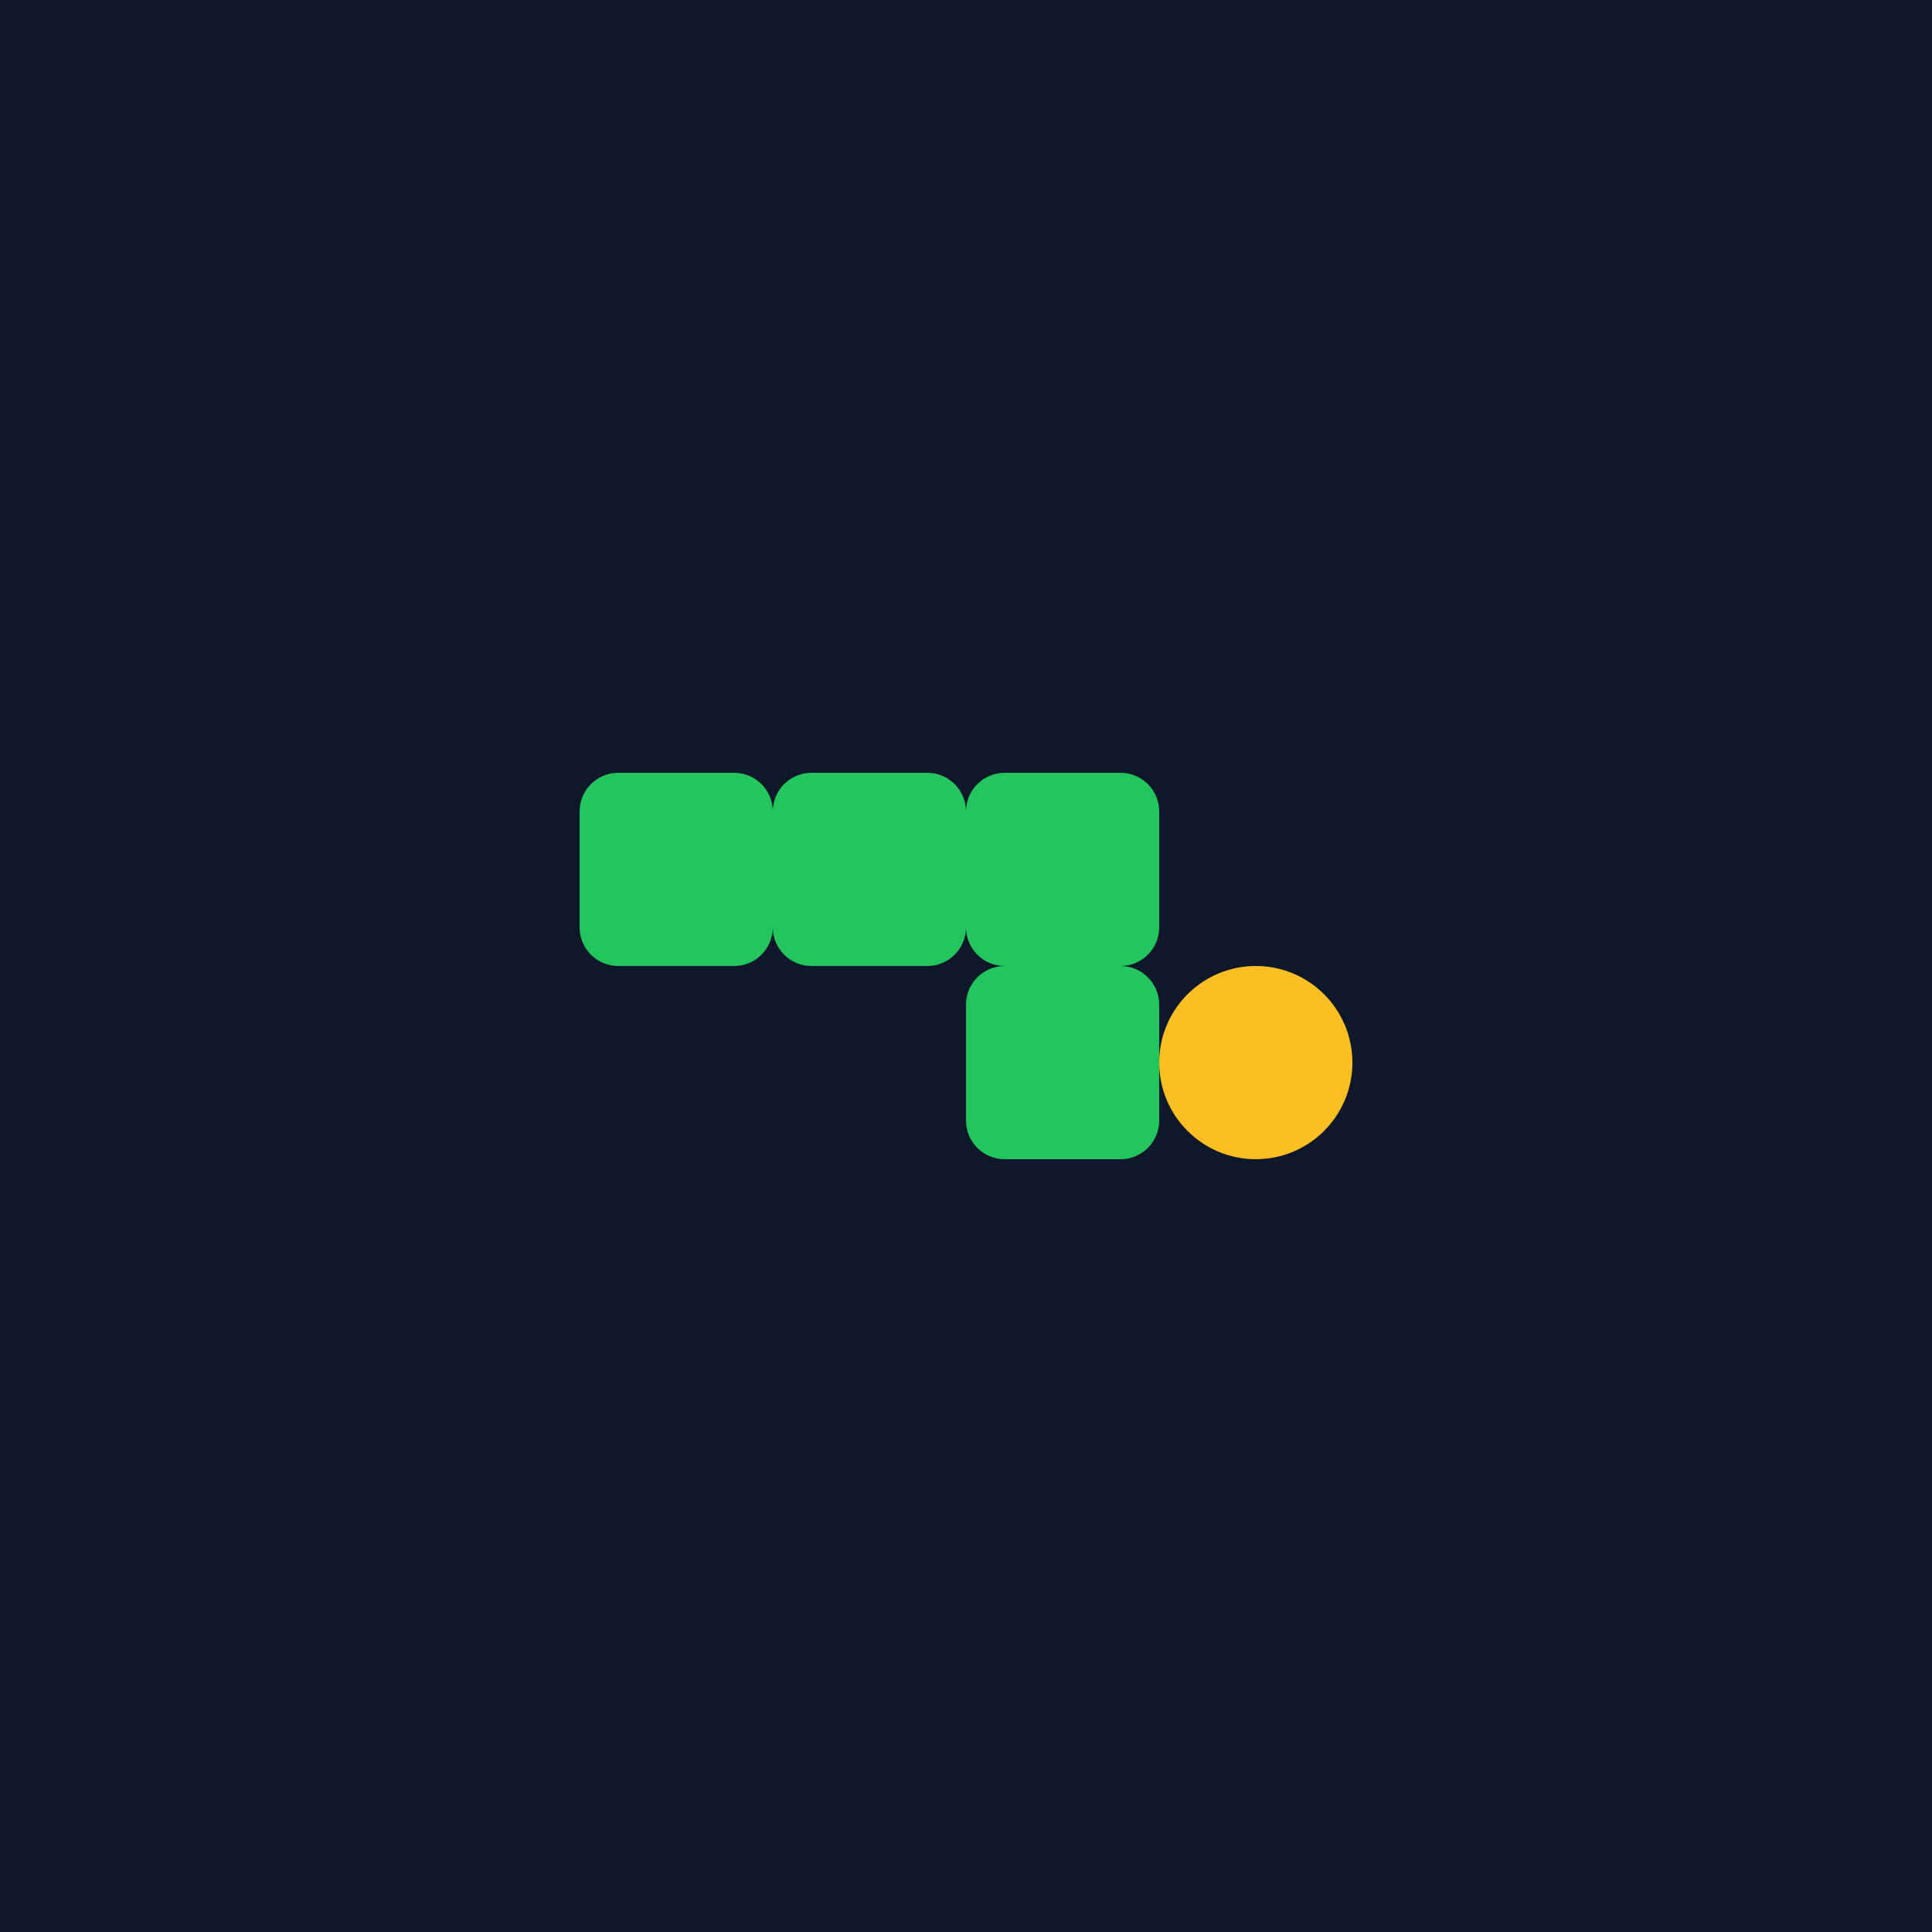
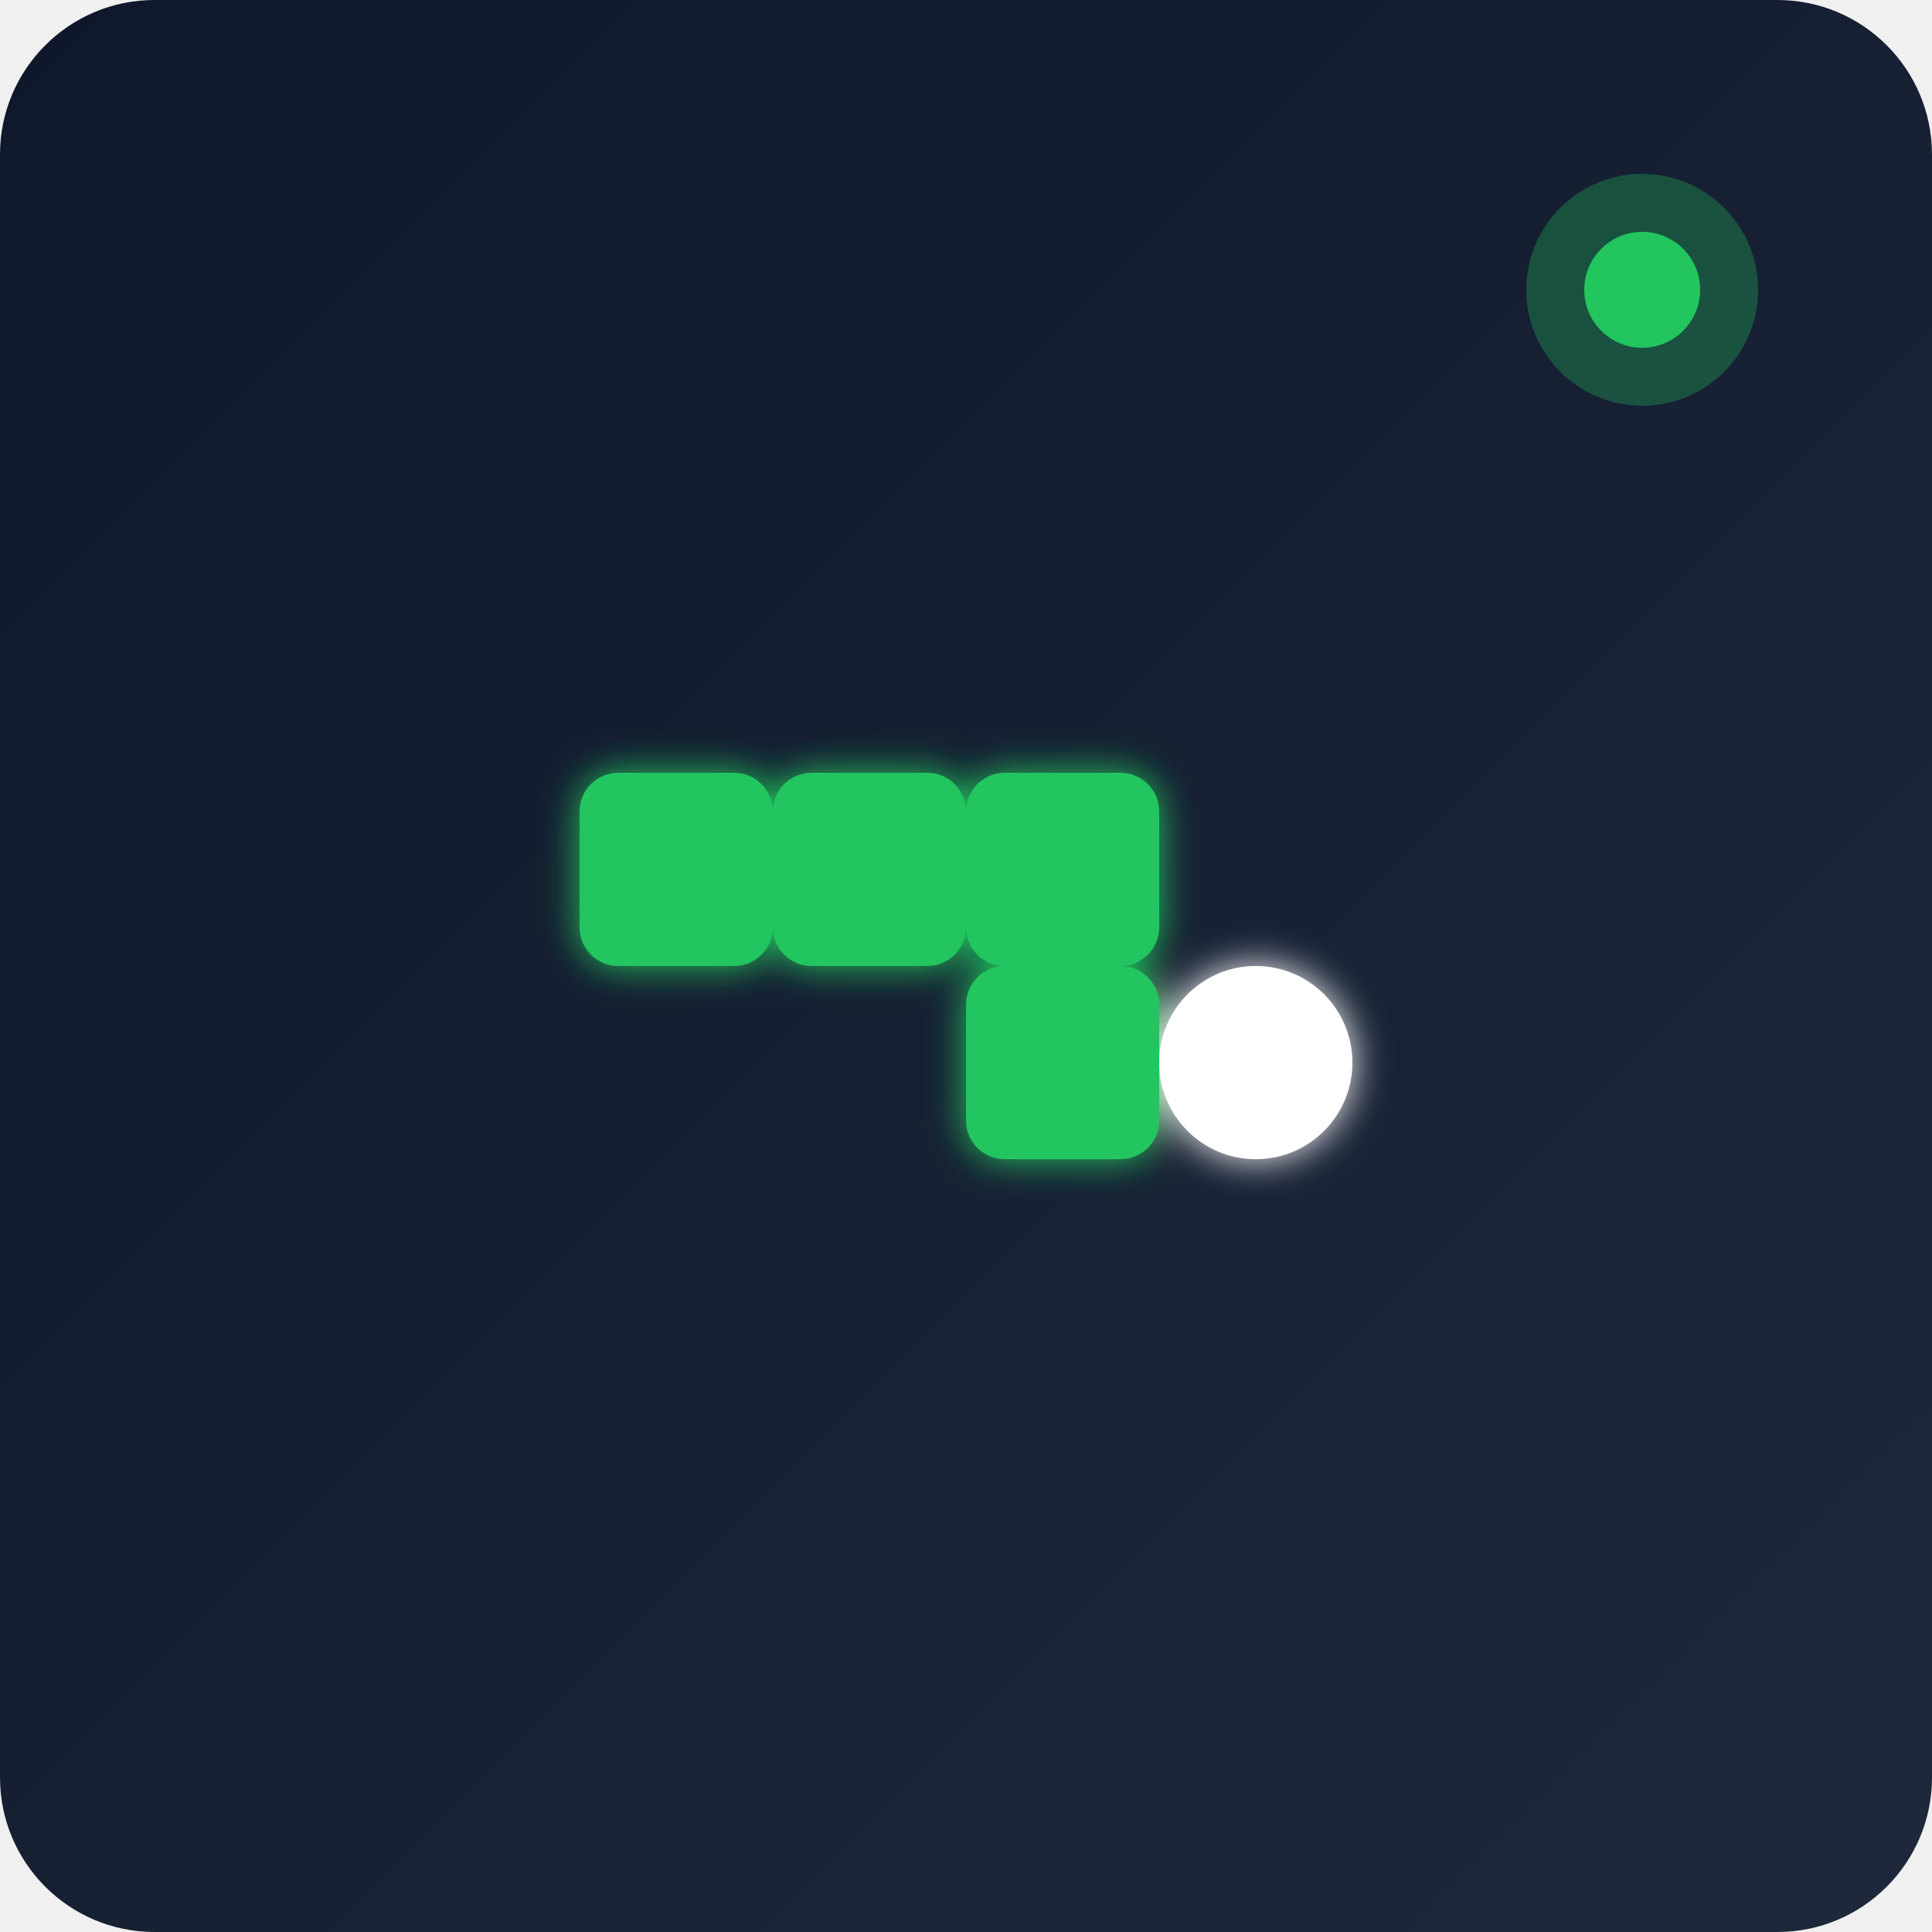
<svg xmlns="http://www.w3.org/2000/svg" viewBox="0 0 200 200">
-   <rect fill="#0F172A" width="200" height="200" />
-   <rect x="60" y="80" width="20" height="20" fill="#22C55E" rx="4" />
-   <rect x="80" y="80" width="20" height="20" fill="#22C55E" rx="4" />
-   <rect x="100" y="80" width="20" height="20" fill="#22C55E" rx="4" />
-   <rect x="100" y="100" width="20" height="20" fill="#22C55E" rx="4" />
-   <rect x="120" y="100" width="20" height="20" fill="#FBBF24" rx="10" />
+   <defs>
+     <linearGradient id="bgGrad" x1="0%" y1="0%" x2="100%" y2="100%">
+       <stop offset="0%" style="stop-color:#0F172A;stop-opacity:1" />
+       <stop offset="100%" style="stop-color:#1E293B;stop-opacity:1" />
+     </linearGradient>
+     <filter id="glow">
+       <feGaussianBlur stdDeviation="2" result="coloredBlur" />
+       <feMerge>
+         <feMergeNode in="coloredBlur" />
+         <feMergeNode in="SourceGraphic" />
+       </feMerge>
+     </filter>
+   </defs>
+   <rect width="200" height="200" fill="url(#bgGrad)" rx="16" />
+   <g transform="translate(100, 100)" filter="url(#glow)">
+     <rect x="-40" y="-20" width="20" height="20" fill="#22C55E" rx="4" />
+     <rect x="-20" y="-20" width="20" height="20" fill="#22C55E" rx="4" />
+     <rect x="0" y="-20" width="20" height="20" fill="#22C55E" rx="4" />
+     <rect x="0" y="0" width="20" height="20" fill="#22C55E" rx="4" />
+     <rect x="20" y="0" width="20" height="20" fill="white" rx="10" />
+   </g>
+   <circle cx="170" cy="30" r="12" fill="#22C55E" opacity="0.3" />
+   <circle cx="170" cy="30" r="6" fill="#22C55E" />
</svg>
